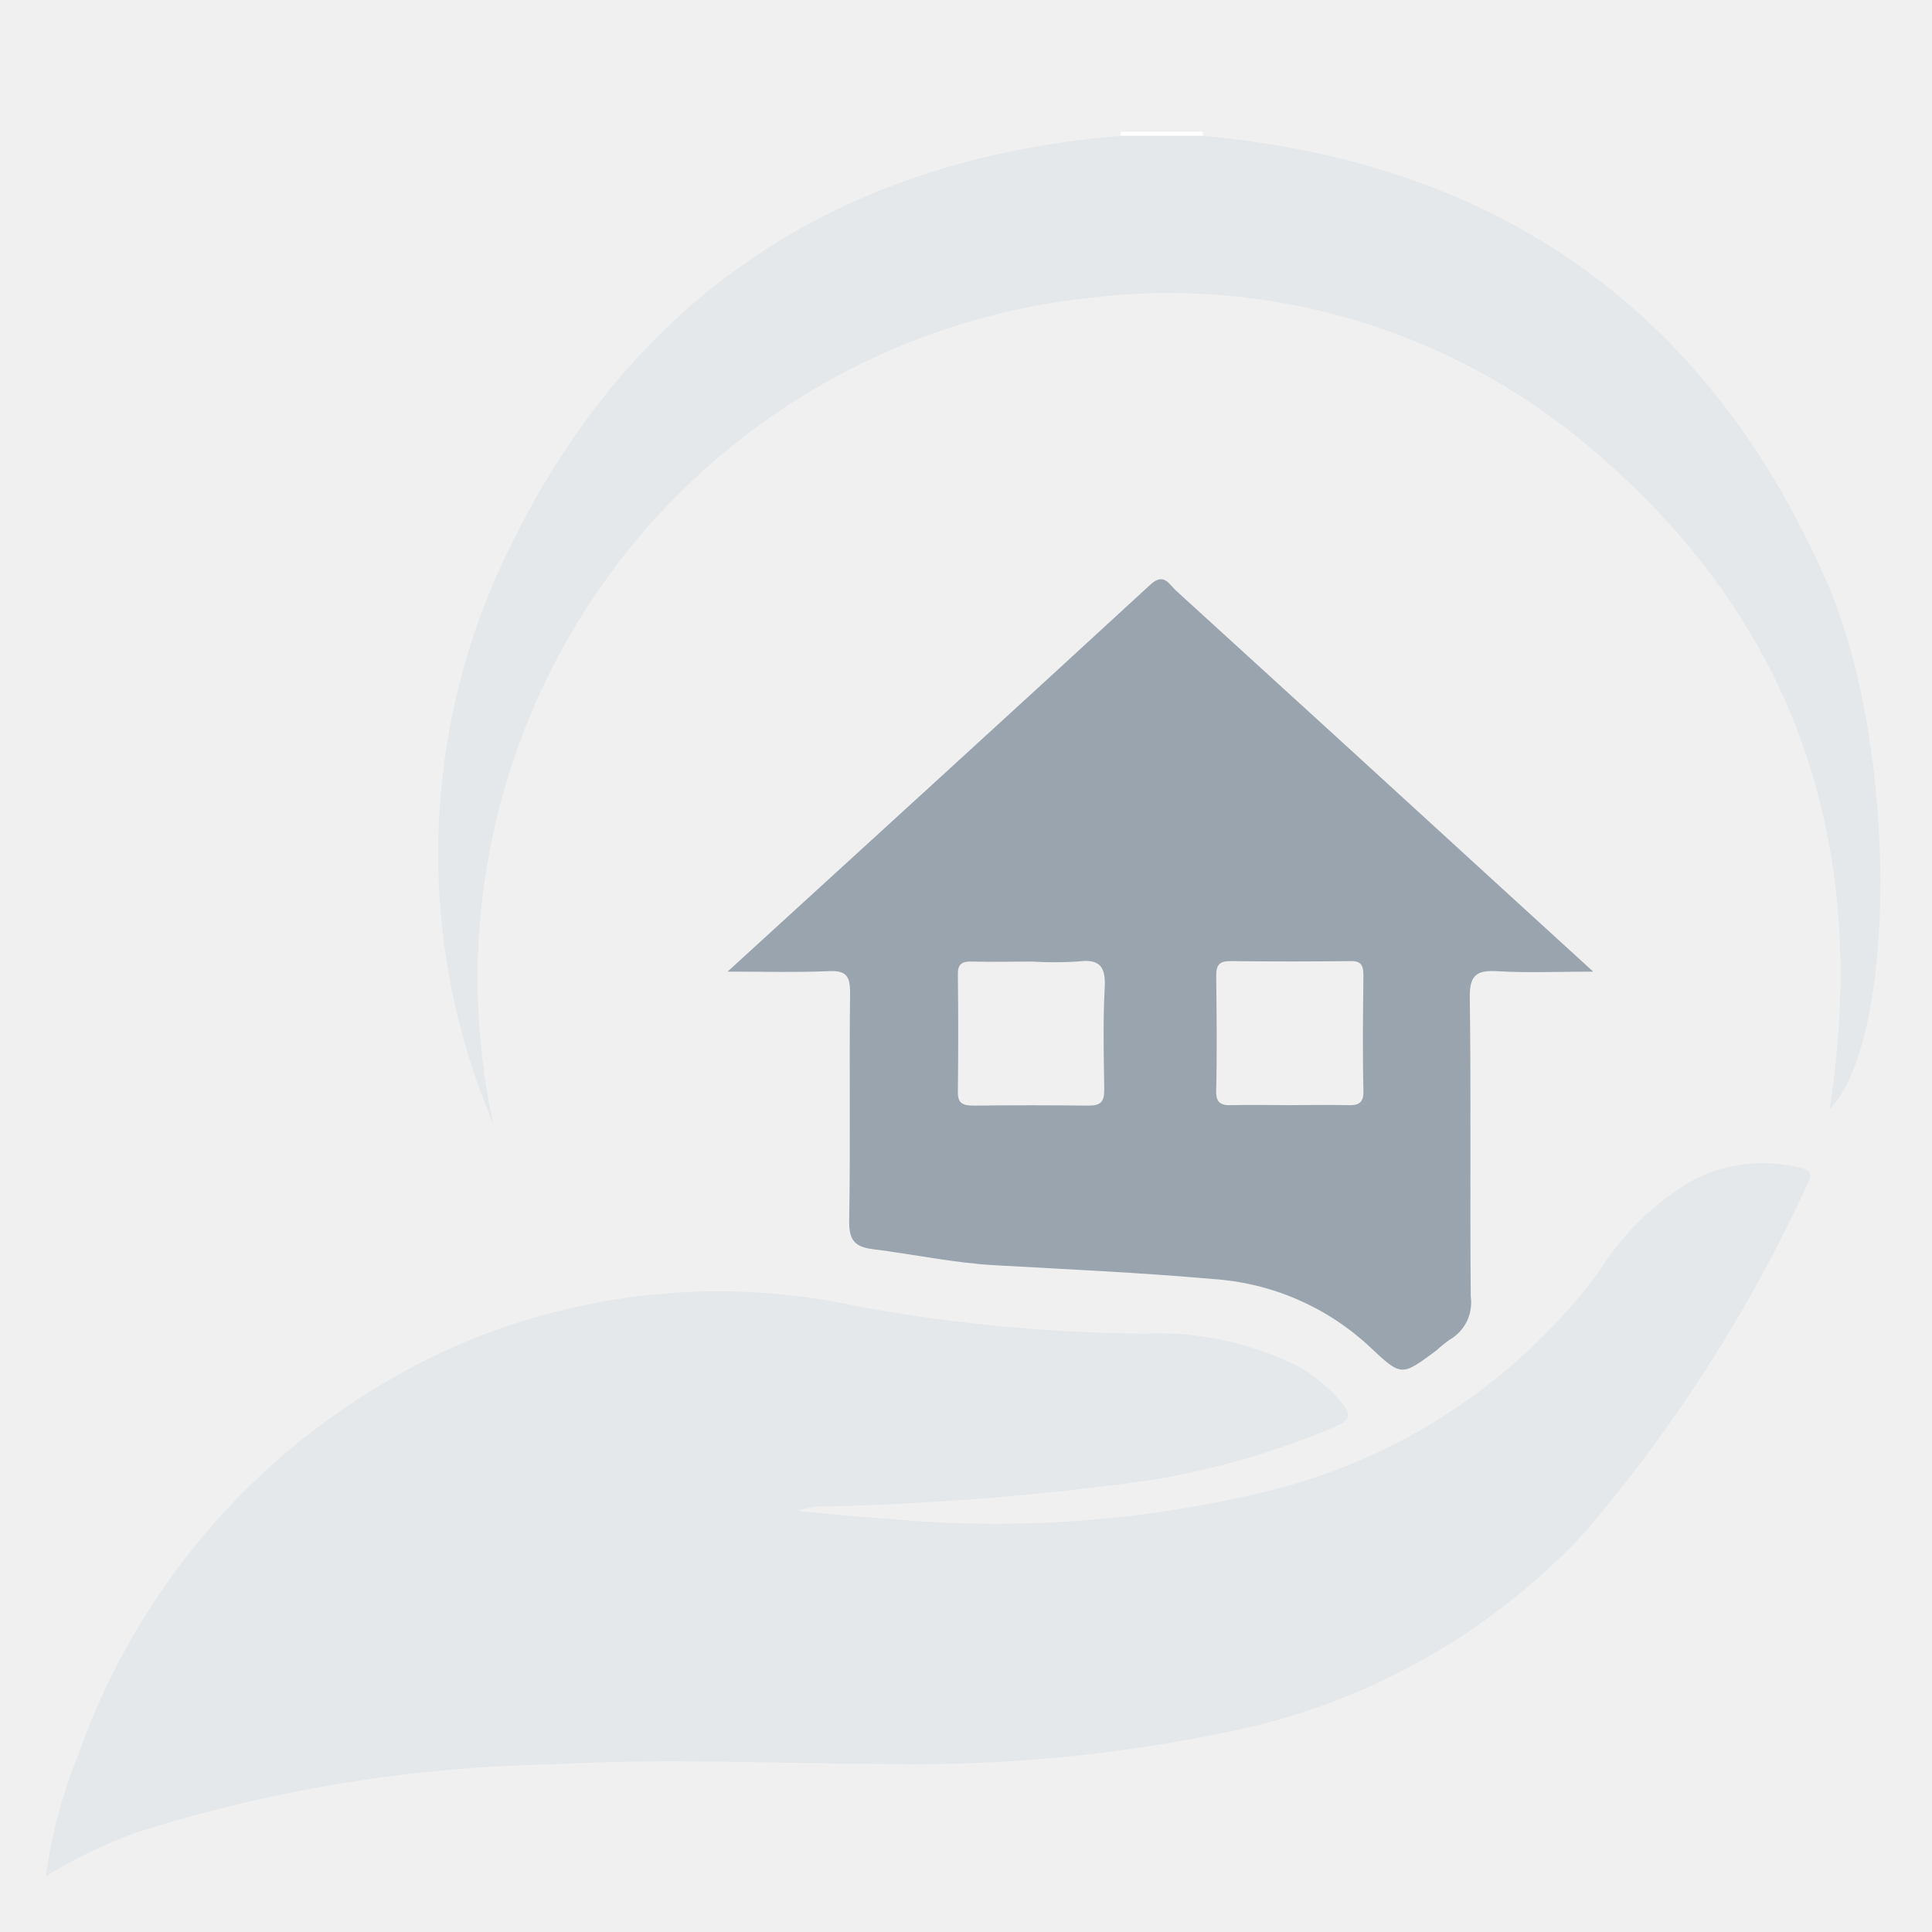
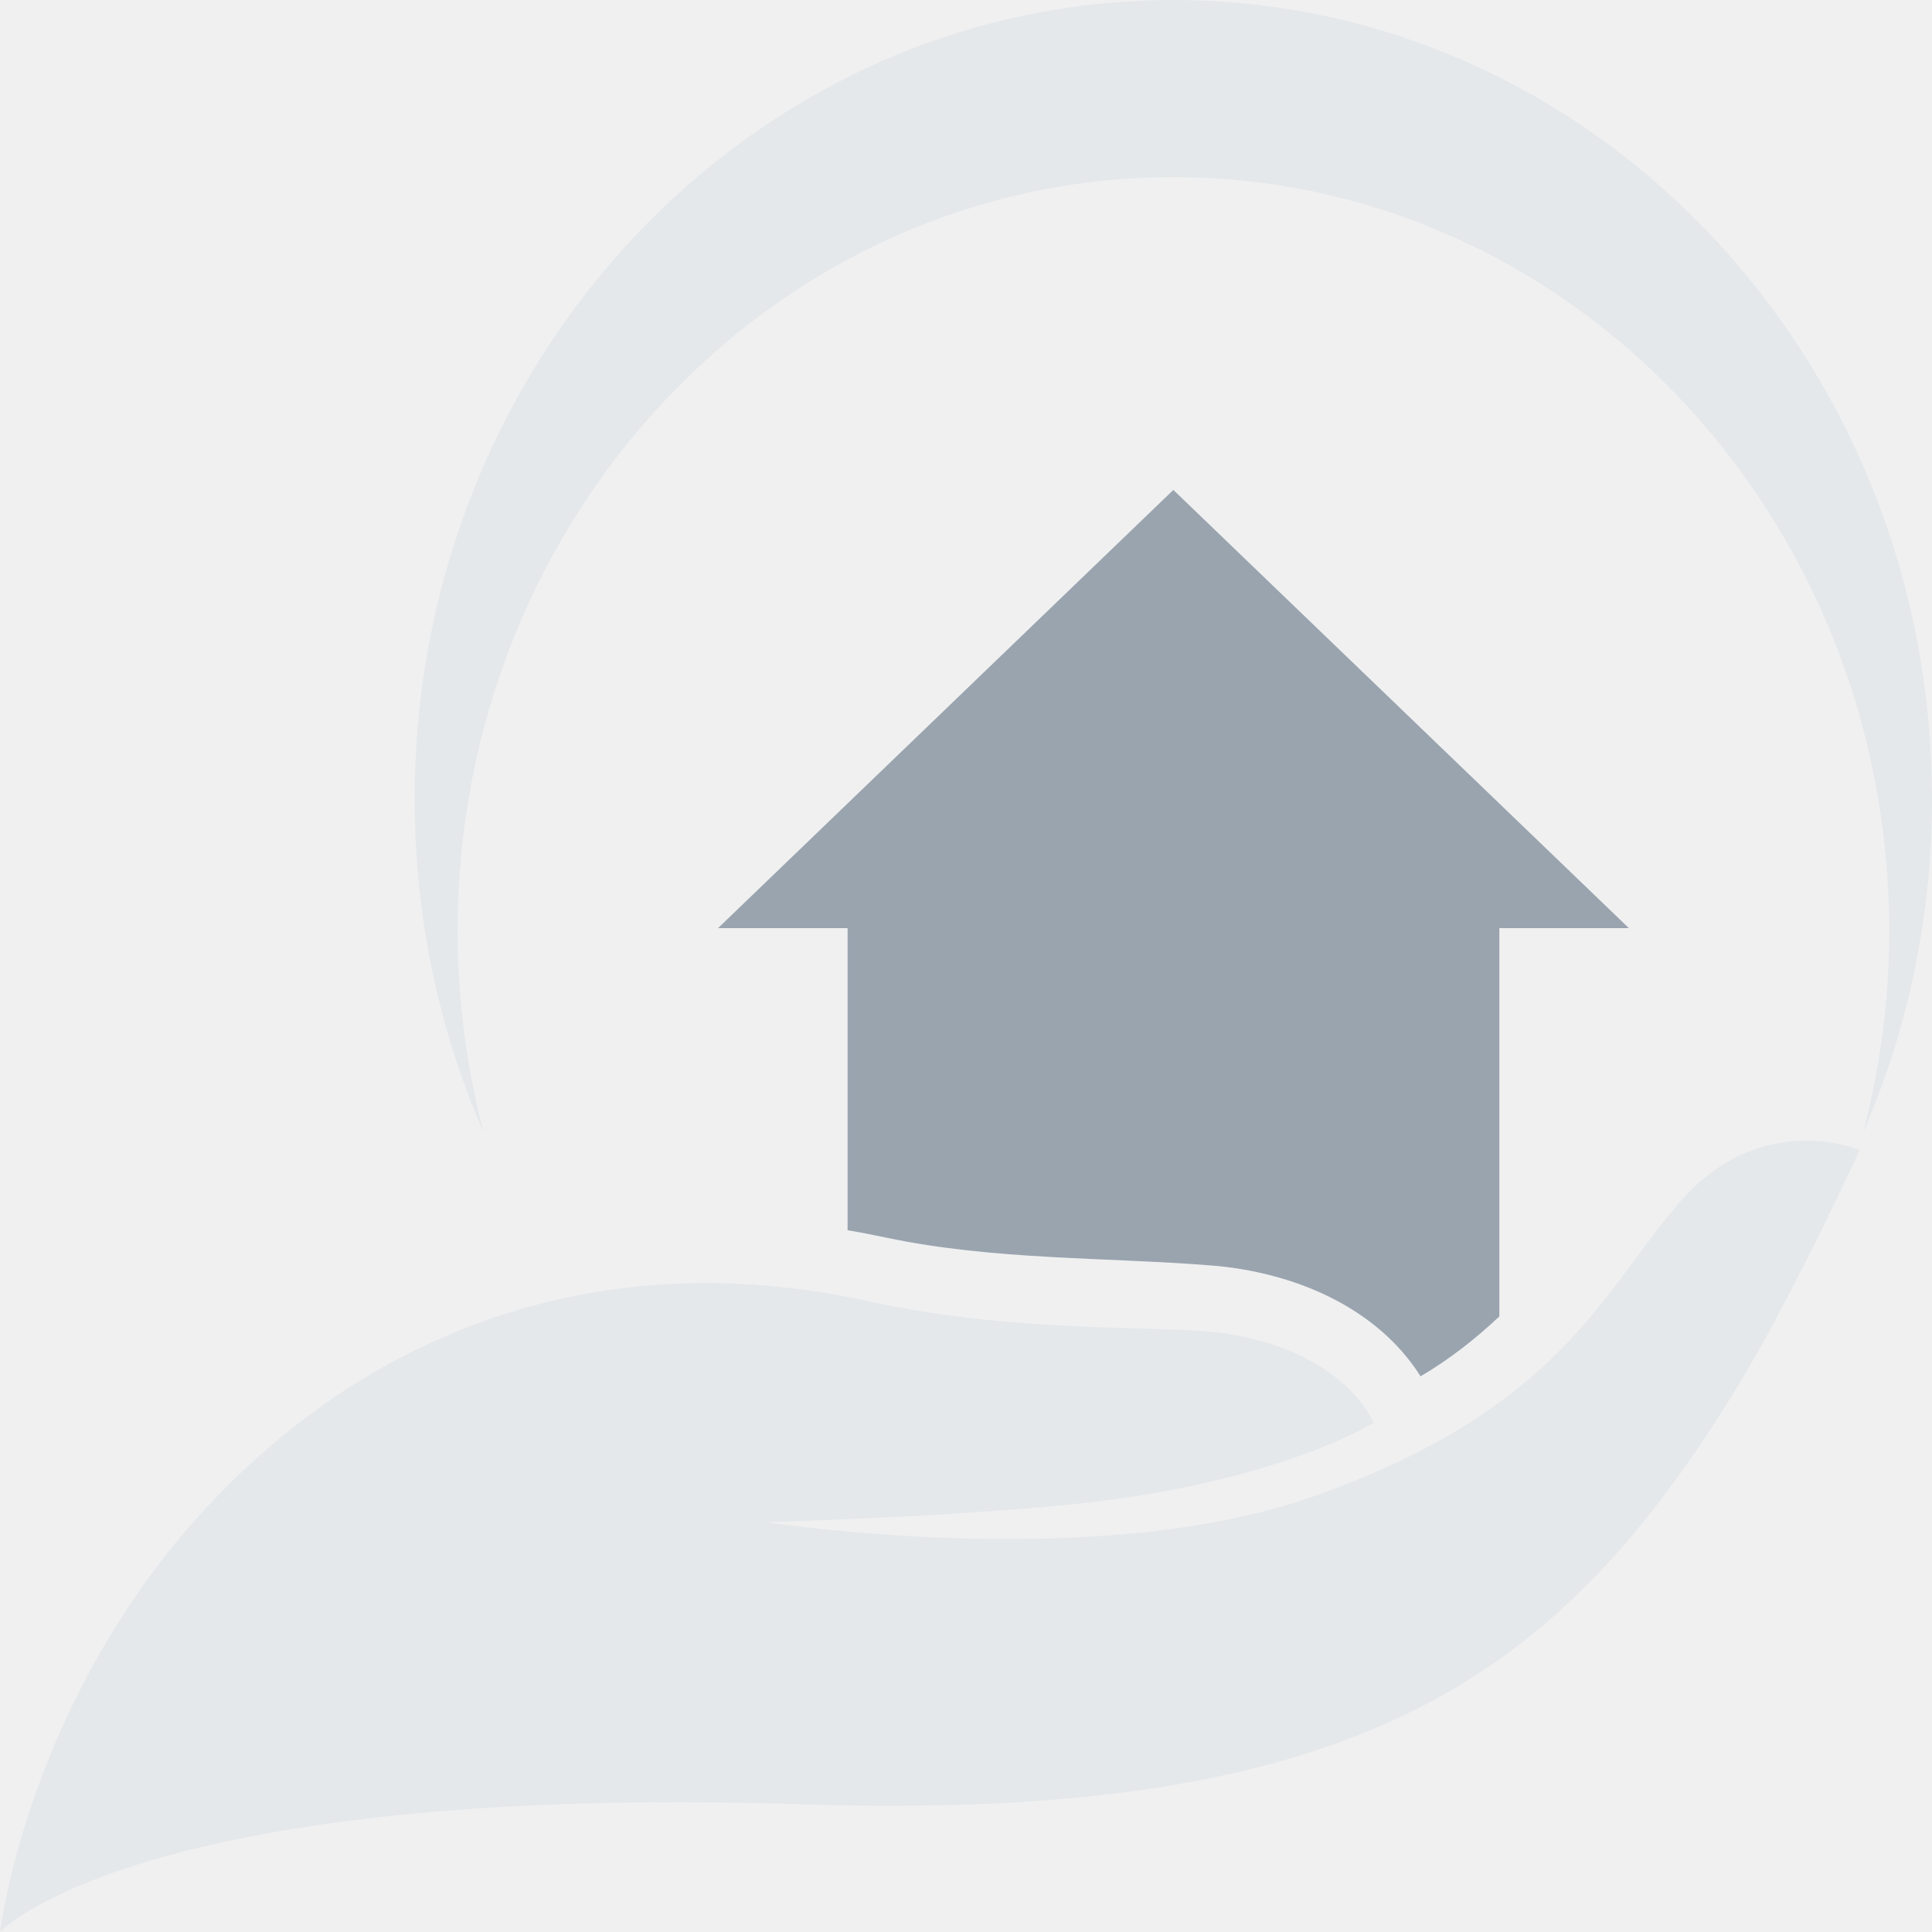
<svg xmlns="http://www.w3.org/2000/svg" width="34" height="34" viewBox="0 0 34 34" fill="none">
-   <path d="M21.167 2.318C21.162 2.343 21.165 2.368 21.175 2.391H19.715C19.721 2.367 19.724 2.343 19.722 2.318H21.167Z" fill="white" />
-   <path d="M0.808 33.019C0.904 32.296 1.091 31.588 1.365 30.912C1.912 29.346 2.769 27.905 3.884 26.676C4.999 25.448 6.35 24.456 7.856 23.76C10.142 22.722 12.704 22.456 15.154 23.001C16.796 23.298 18.459 23.455 20.127 23.469C21.072 23.426 22.011 23.626 22.856 24.05C23.148 24.218 23.408 24.437 23.622 24.696C23.792 24.907 23.751 24.995 23.517 25.1C22.48 25.542 21.393 25.859 20.28 26.044C18.362 26.313 16.429 26.47 14.492 26.512C14.34 26.511 14.19 26.537 14.047 26.59C14.548 26.638 15.052 26.695 15.549 26.719C17.867 26.947 20.208 26.772 22.467 26.202C24.739 25.608 26.74 24.259 28.142 22.375C28.559 21.697 29.143 21.135 29.837 20.745C30.409 20.464 31.061 20.395 31.679 20.55C31.848 20.59 31.905 20.646 31.816 20.824C30.795 23.05 29.469 25.123 27.875 26.984C26.204 28.775 24.013 29.997 21.611 30.479C19.663 30.885 17.675 31.075 15.686 31.044C13.684 31.037 11.681 30.939 9.672 31.052C7.196 31.1 4.741 31.505 2.382 32.255C1.833 32.457 1.306 32.713 0.808 33.019Z" fill="#E5E8EB" />
-   <path d="M12.804 17.099C15.339 14.781 17.793 12.547 20.239 10.294C20.471 10.076 20.562 10.262 20.684 10.383C22.669 12.191 24.655 14.005 26.641 15.824C27.077 16.219 27.513 16.623 28.038 17.099C27.408 17.099 26.883 17.123 26.358 17.092C25.979 17.068 25.858 17.164 25.866 17.568C25.89 19.32 25.866 21.064 25.883 22.815C25.904 22.966 25.879 23.121 25.812 23.258C25.744 23.394 25.636 23.508 25.503 23.582C25.427 23.637 25.354 23.696 25.285 23.76C24.655 24.228 24.667 24.228 24.098 23.695C23.342 22.993 22.367 22.574 21.337 22.508C20.061 22.395 18.787 22.339 17.511 22.266C16.784 22.226 16.073 22.072 15.356 21.983C15.057 21.943 14.944 21.838 14.944 21.507C14.968 20.159 14.944 18.819 14.96 17.47C14.96 17.171 14.887 17.075 14.581 17.091C14.031 17.115 13.466 17.099 12.804 17.099ZM22.662 19.449C23.009 19.449 23.364 19.441 23.711 19.449C23.905 19.456 24.002 19.416 23.994 19.191C23.978 18.521 23.986 17.851 23.994 17.172C23.994 16.994 23.962 16.906 23.752 16.914C23.05 16.922 22.356 16.922 21.653 16.914C21.459 16.914 21.403 16.979 21.403 17.172C21.411 17.842 21.419 18.521 21.403 19.191C21.395 19.417 21.492 19.457 21.694 19.449C22.015 19.44 22.338 19.449 22.662 19.449ZM18.157 16.922C17.81 16.922 17.454 16.93 17.107 16.922C16.913 16.914 16.849 16.978 16.857 17.172C16.865 17.842 16.865 18.512 16.857 19.191C16.849 19.417 16.934 19.457 17.14 19.457C17.81 19.449 18.48 19.449 19.158 19.457C19.368 19.457 19.433 19.392 19.433 19.183C19.425 18.593 19.409 17.996 19.44 17.405C19.464 17.034 19.375 16.865 18.972 16.921C18.7 16.938 18.428 16.938 18.156 16.922H18.157Z" fill="#99A4AF" />
-   <path d="M19.706 2.391H21.167C26.359 2.854 30.054 5.458 32.14 10.221C33.432 13.176 33.367 18.343 32.197 19.521C32.915 14.912 31.632 11.004 28.079 7.96C26.87 6.911 25.454 6.127 23.923 5.658C22.392 5.19 20.78 5.047 19.191 5.24C17.507 5.418 15.88 5.947 14.415 6.796C12.951 7.644 11.681 8.791 10.689 10.163C9.698 11.535 9.007 13.1 8.661 14.757C8.315 16.414 8.322 18.125 8.682 19.779C8.009 18.199 7.679 16.494 7.714 14.777C7.748 13.059 8.147 11.369 8.883 9.817C11.028 5.281 14.685 2.81 19.706 2.391Z" fill="#E5E8EB" />
+   <path d="M8.054 16.386C8.054 9.057 13.692 3.118 20.65 3.118C27.608 3.118 33.246 9.06 33.246 16.386C33.246 17.614 33.083 18.801 32.788 19.929C33.566 18.143 34 16.159 34 14.065C34.003 6.295 28.024 0 20.65 0C13.276 0 7.297 6.295 7.297 14.062C7.297 16.156 7.731 18.143 8.509 19.925C8.217 18.801 8.054 17.611 8.054 16.386Z" fill="#E5E8EB" />
+   <path d="M0 34C0 34 2.428 31.378 14.132 31.754C24.017 32.072 27.457 29.449 30.532 24.477C31.507 22.898 32.729 20.24 32.729 20.24C32.729 20.24 31.036 19.504 29.596 21.115C28.257 22.613 27.519 24.814 23.026 26.363C19.213 27.679 13.507 26.788 13.507 26.788C13.507 26.788 17.634 26.674 19.757 26.366C22.752 25.932 24.174 25.041 24.174 25.041C24.174 25.041 23.7 23.815 21.628 23.475C20.545 23.297 18.025 23.501 15.261 22.895C10.87 21.932 6.826 23.2 3.788 26.366C0.495 29.796 0 34 0 34Z" fill="#E5E8EB" />
+   <path fill-rule="evenodd" clip-rule="evenodd" d="M28.666 16.334H26.386V23.167C25.958 23.569 25.503 23.925 25.001 24.22L24.995 24.214C24.222 22.995 22.755 22.383 21.305 22.269C19.446 22.123 17.492 22.178 15.609 21.783C15.378 21.734 15.147 21.689 14.916 21.65V16.334H12.636L20.649 8.622L28.666 16.334Z" fill="#99A4AF" />
</svg>
